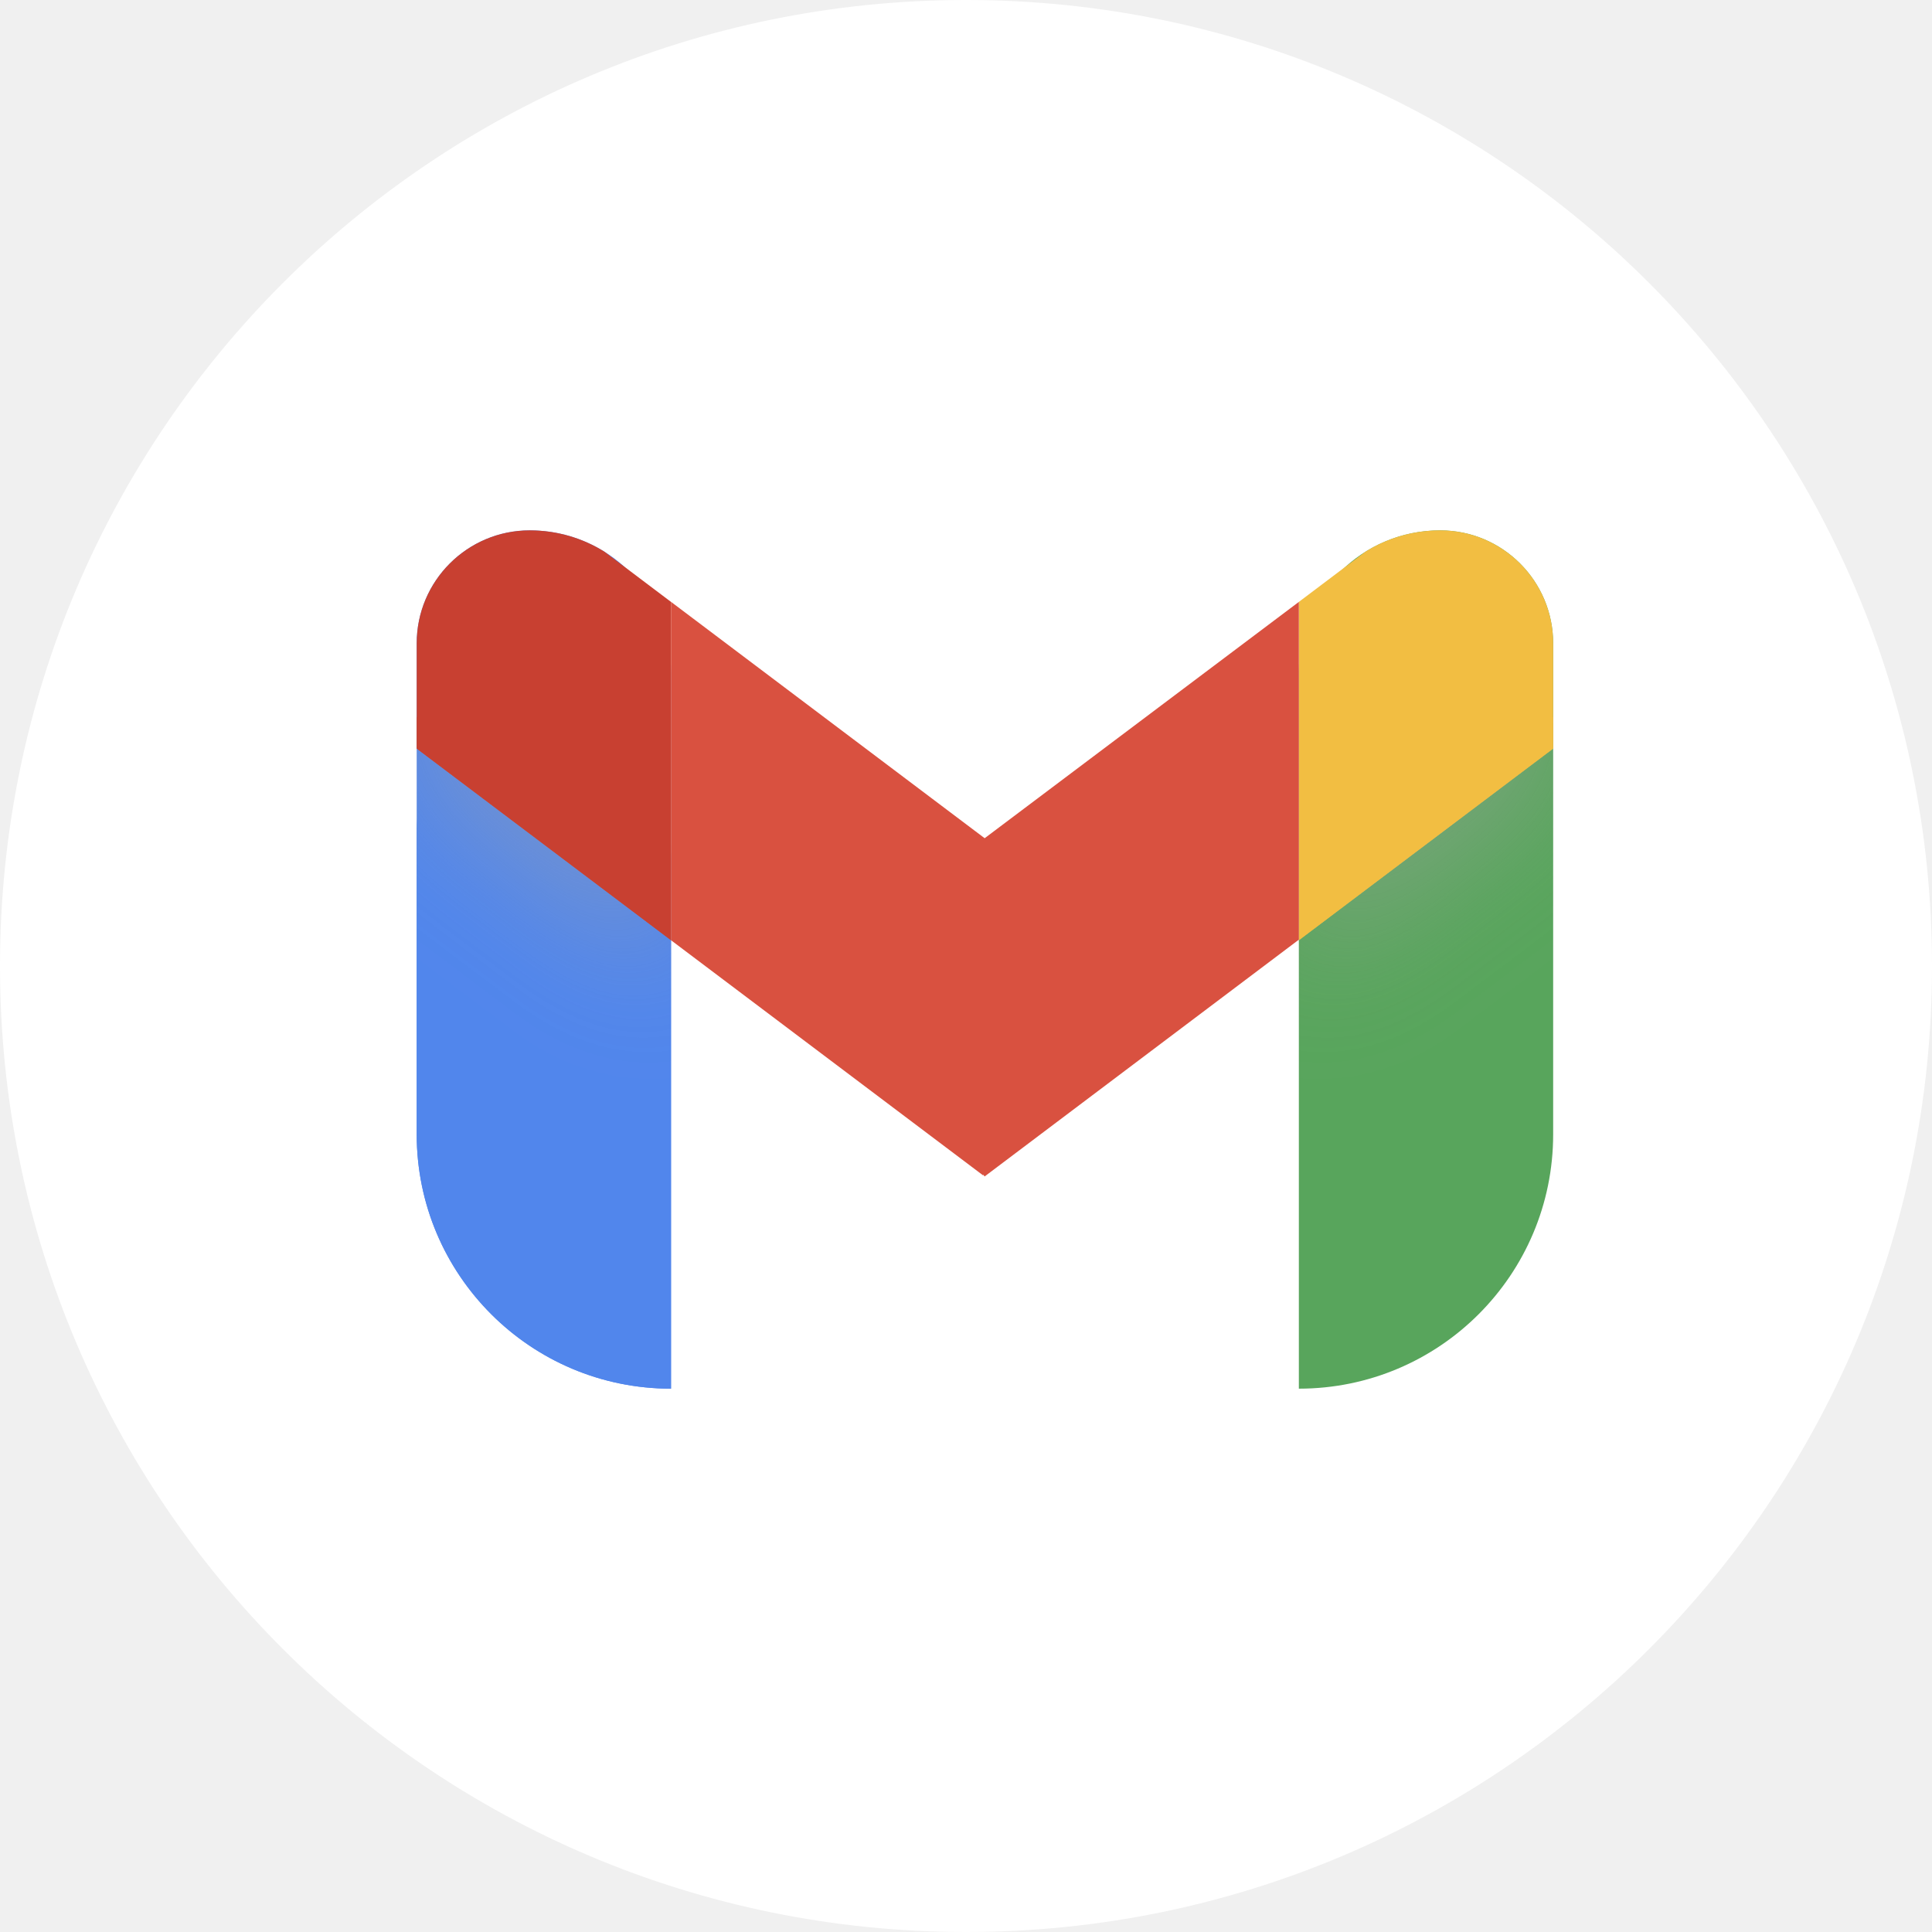
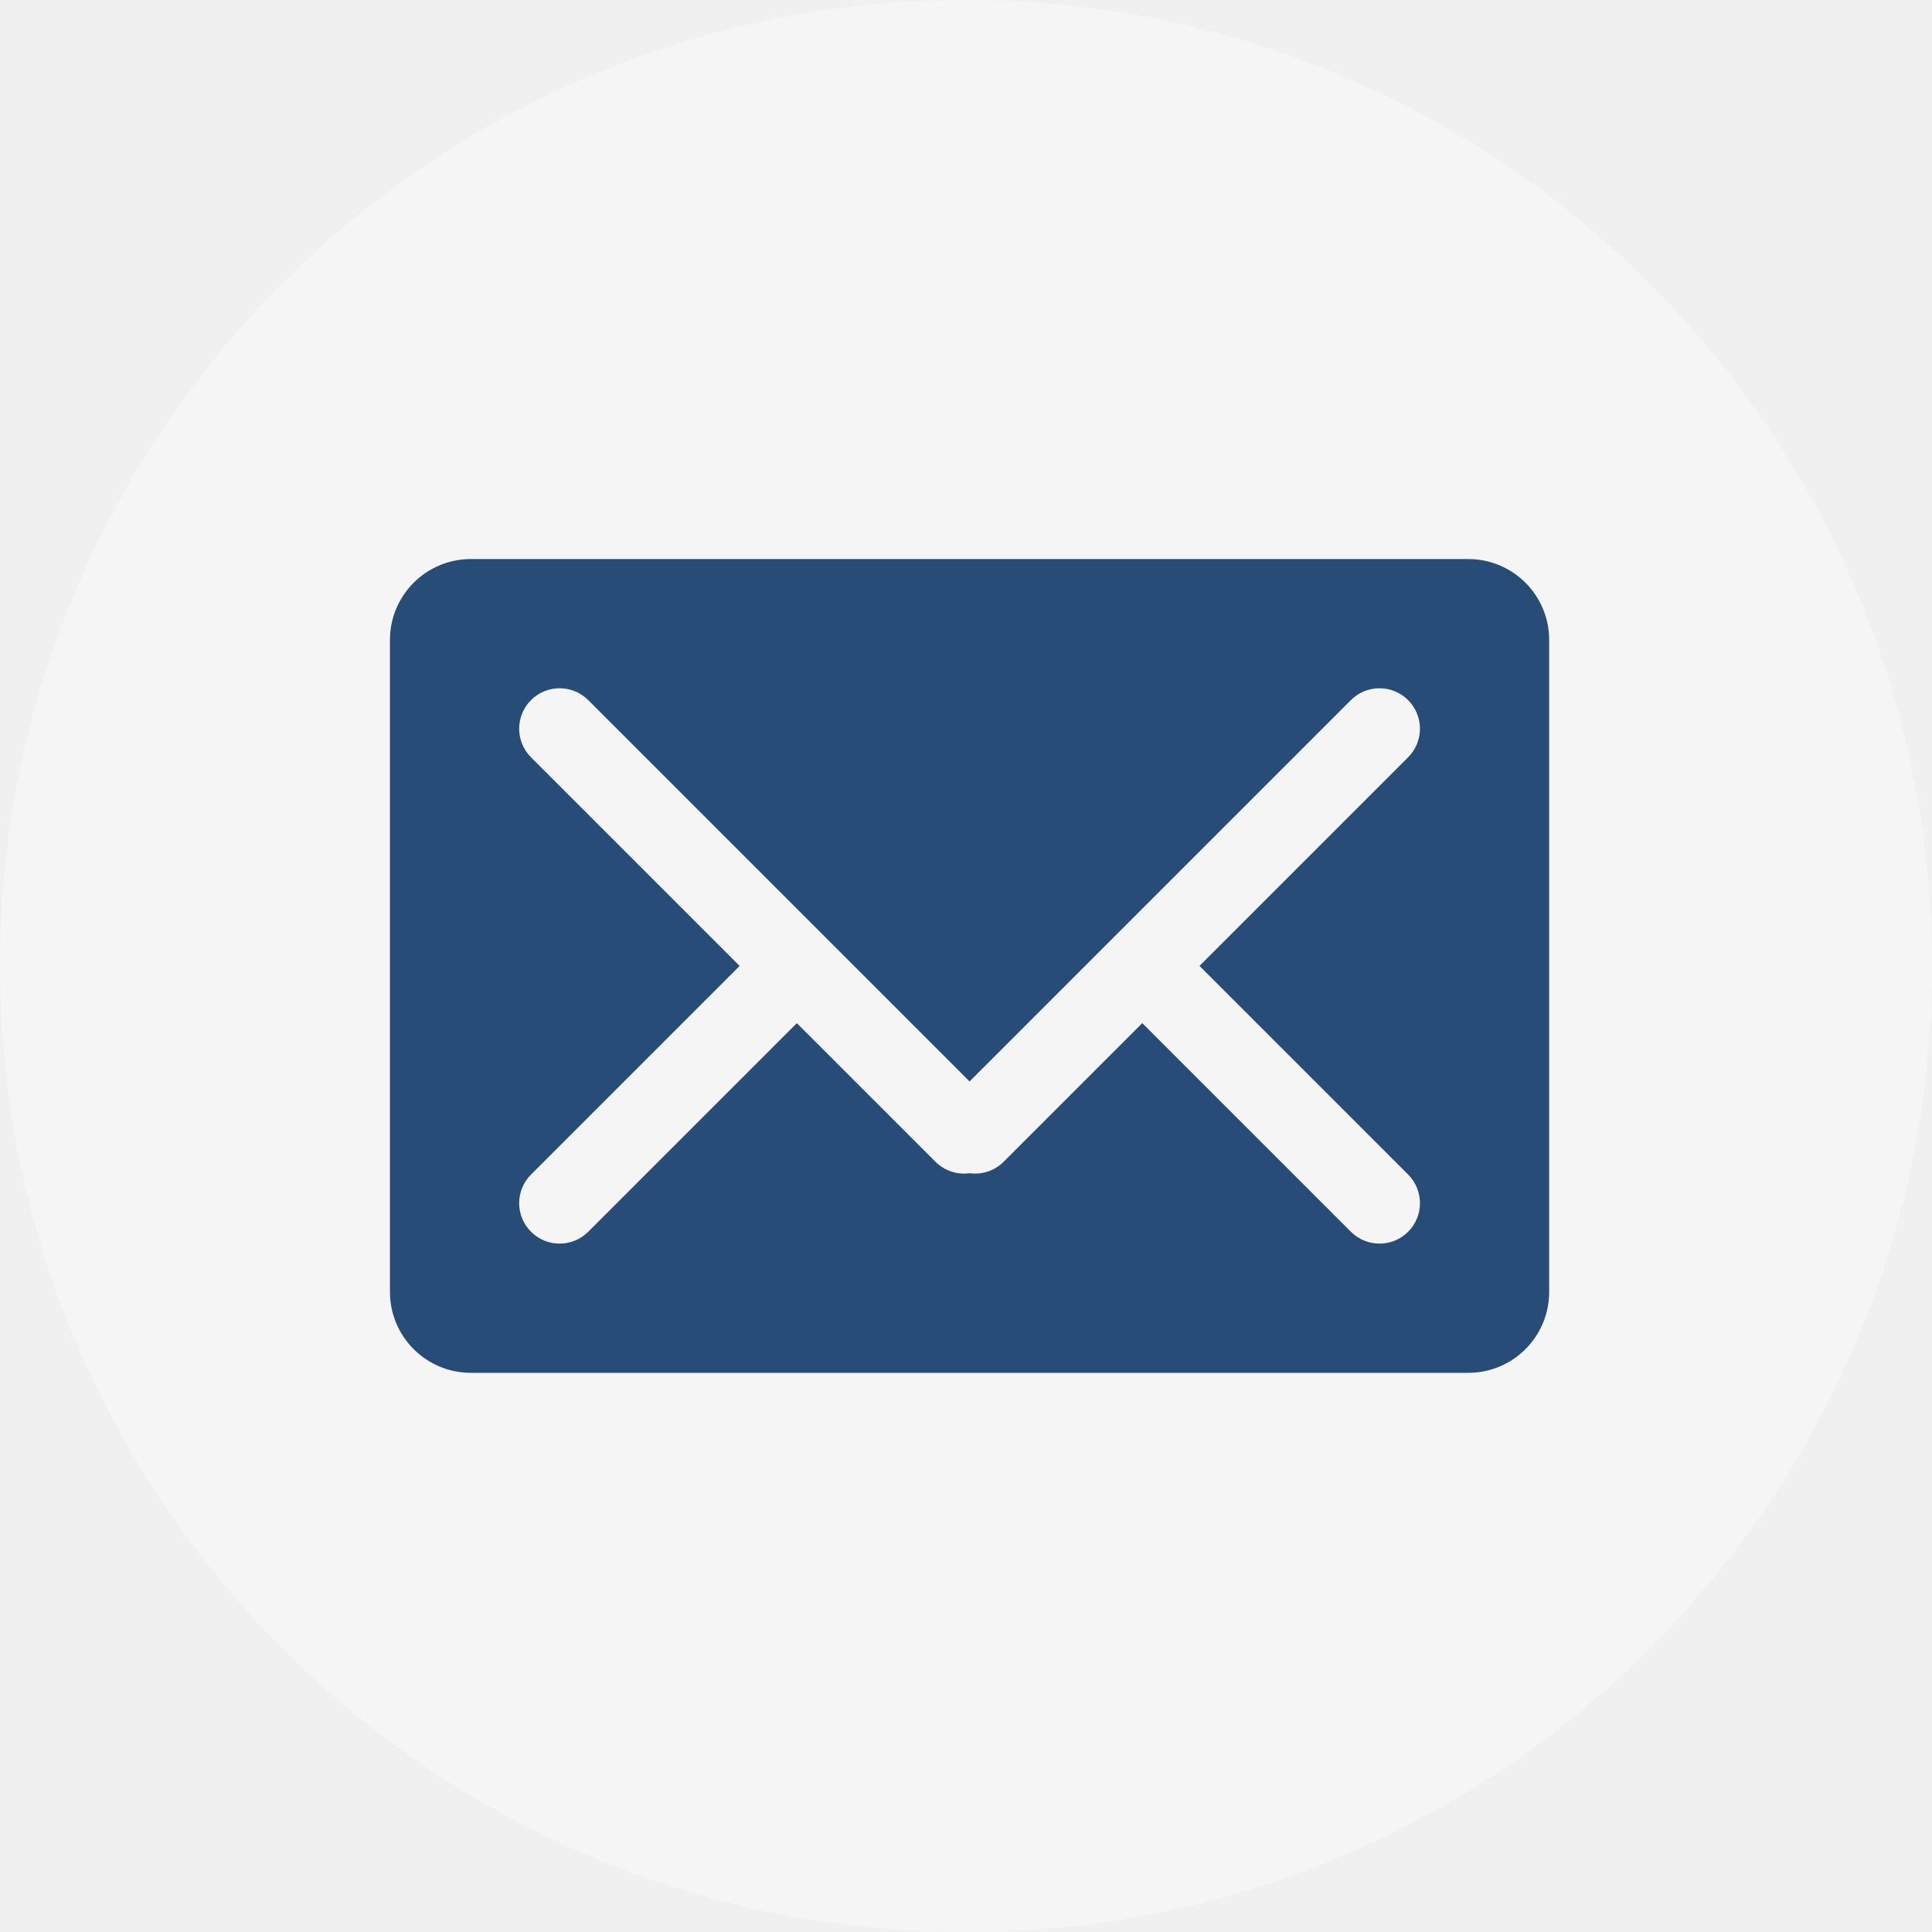
- <svg xmlns="http://www.w3.org/2000/svg" width="35" height="35" viewBox="0 0 35 35" fill="none">
-   <circle cx="17.5" cy="17.5" r="17.5" fill="white" />
-   <path d="M7.549 11.655C7.549 10.525 8.466 9.608 9.597 9.608V9.608C11.01 9.608 12.156 10.754 12.156 12.167V25.157V25.157C9.612 25.157 7.549 23.094 7.549 20.55V11.655Z" fill="#5186EC" />
-   <path d="M7.549 15.038C7.549 13.908 8.466 12.991 9.597 12.991V12.991C11.01 12.991 12.156 14.137 12.156 15.55V25.157V25.157C9.612 25.157 7.549 23.094 7.549 20.549V15.038Z" fill="#5186EC" />
-   <path d="M12.156 17.033L7.549 13.561V11.655C7.549 10.525 8.466 9.608 9.597 9.608C10.094 9.608 10.558 9.75 10.951 9.995L12.156 10.904V17.033Z" fill="#C84031" />
-   <mask id="mask0_152:509" style="mask-type:alpha" maskUnits="userSpaceOnUse" x="7" y="12" width="6" height="14">
-     <path d="M7.549 12.991H12.156V25.157H7.549V12.991Z" fill="#5186EC" />
-   </mask>
-   <g mask="url(#mask0_152:509)">
-     <g filter="url(#filter0_d_152:509)">
-       <path d="M12.156 17.033L7.549 13.561V11.655C7.549 10.525 8.466 9.608 9.597 9.608C10.094 9.608 10.558 9.75 10.951 9.995L12.156 10.904V17.033Z" fill="#C84031" />
-     </g>
-   </g>
-   <path d="M28.137 11.655C28.137 10.525 27.221 9.608 26.09 9.608V9.608C24.676 9.608 23.53 10.754 23.53 12.167V25.157V25.157C26.075 25.157 28.137 23.094 28.137 20.55V11.655Z" fill="#58A55C" />
-   <path d="M23.53 17.033L28.137 13.561V11.655C28.137 10.525 27.221 9.608 26.09 9.608C25.592 9.608 25.128 9.75 24.735 9.995L23.53 10.904V17.033Z" fill="#F2BE42" />
-   <mask id="mask1_152:509" style="mask-type:alpha" maskUnits="userSpaceOnUse" x="23" y="12" width="6" height="14">
-     <path d="M28.137 12.991H23.53V25.157H28.137V12.991Z" fill="#58A55C" />
-   </mask>
-   <g mask="url(#mask1_152:509)">
-     <g filter="url(#filter1_d_152:509)">
-       <path d="M23.53 17.033L28.137 13.561V11.655C28.137 10.525 27.221 9.608 26.09 9.608C25.592 9.608 25.128 9.75 24.735 9.995L23.53 10.904V17.033Z" fill="#F2BE42" />
-     </g>
-   </g>
-   <path fill-rule="evenodd" clip-rule="evenodd" d="M12.156 17.033V10.903L17.838 15.185C20.552 13.143 23.53 10.904 23.53 10.904V17.023L17.837 21.313L17.814 21.282L17.807 21.291L12.156 17.033Z" fill="#D95140" />
-   <defs>
-     <filter id="filter0_d_152:509" x="5.409" y="8.181" width="8.887" height="11.704" filterUnits="userSpaceOnUse" color-interpolation-filters="sRGB">
-       <feFlood flood-opacity="0" result="BackgroundImageFix" />
-       <feColorMatrix in="SourceAlpha" type="matrix" values="0 0 0 0 0 0 0 0 0 0 0 0 0 0 0 0 0 0 127 0" result="hardAlpha" />
-       <feOffset dy="0.713" />
-       <feGaussianBlur stdDeviation="1.07" />
-       <feColorMatrix type="matrix" values="0 0 0 0 0.646 0 0 0 0 0.646 0 0 0 0 0.646 0 0 0 0.4 0" />
-       <feBlend mode="multiply" in2="BackgroundImageFix" result="effect1_dropShadow_152:509" />
-       <feBlend mode="normal" in="SourceGraphic" in2="effect1_dropShadow_152:509" result="shape" />
-     </filter>
-     <filter id="filter1_d_152:509" x="21.39" y="8.181" width="8.887" height="11.704" filterUnits="userSpaceOnUse" color-interpolation-filters="sRGB">
-       <feFlood flood-opacity="0" result="BackgroundImageFix" />
-       <feColorMatrix in="SourceAlpha" type="matrix" values="0 0 0 0 0 0 0 0 0 0 0 0 0 0 0 0 0 0 127 0" result="hardAlpha" />
-       <feOffset dy="0.713" />
-       <feGaussianBlur stdDeviation="1.07" />
-       <feColorMatrix type="matrix" values="0 0 0 0 0.646 0 0 0 0 0.646 0 0 0 0 0.646 0 0 0 0.4 0" />
-       <feBlend mode="multiply" in2="BackgroundImageFix" result="effect1_dropShadow_152:509" />
-       <feBlend mode="normal" in="SourceGraphic" in2="effect1_dropShadow_152:509" result="shape" />
-     </filter>
-   </defs>
+ <svg xmlns="http://www.w3.org/2000/svg" width="2388" height="2388" viewBox="0 0 2388 2388" fill="none">
+   <circle cx="1194" cy="1194" r="1194" fill="#F5F5F5" />
+   <path fill-rule="evenodd" clip-rule="evenodd" d="M482 791C482 735.771 526.772 691 582 691H1814.8C1870.03 691 1914.8 735.772 1914.8 791V1596.85C1914.8 1652.08 1870.03 1696.85 1814.8 1696.85H582C526.771 1696.85 482 1652.08 482 1596.85V791ZM1482.6 1193.9L1740.45 936.055C1759.98 916.529 1759.98 884.871 1740.45 865.344C1720.93 845.818 1689.27 845.818 1669.74 865.344L1377.71 1157.37C1377.31 1157.75 1376.91 1158.14 1376.52 1158.53C1376.12 1158.92 1375.74 1159.32 1375.36 1159.72L1198.4 1336.69L1021.75 1160.04C1021.28 1159.53 1020.8 1159.02 1020.3 1158.53C1019.8 1158.03 1019.3 1157.55 1018.79 1157.08L727.054 865.344C707.528 845.818 675.869 845.818 656.343 865.344C636.817 884.871 636.817 916.529 656.343 936.055L914.203 1193.91L656.343 1451.77C636.817 1471.3 636.817 1502.96 656.343 1522.49C675.869 1542.01 707.528 1542.01 727.054 1522.49L984.914 1264.63L1156.23 1435.94C1167.73 1447.44 1183.44 1452.17 1198.4 1450.12C1213.36 1452.17 1229.07 1447.44 1240.57 1435.94L1411.89 1264.61L1669.76 1522.49C1689.29 1542.01 1720.95 1542.01 1740.47 1522.49C1760 1502.96 1760 1471.3 1740.47 1451.77L1482.6 1193.9Z" fill="#274C77" />
</svg>
